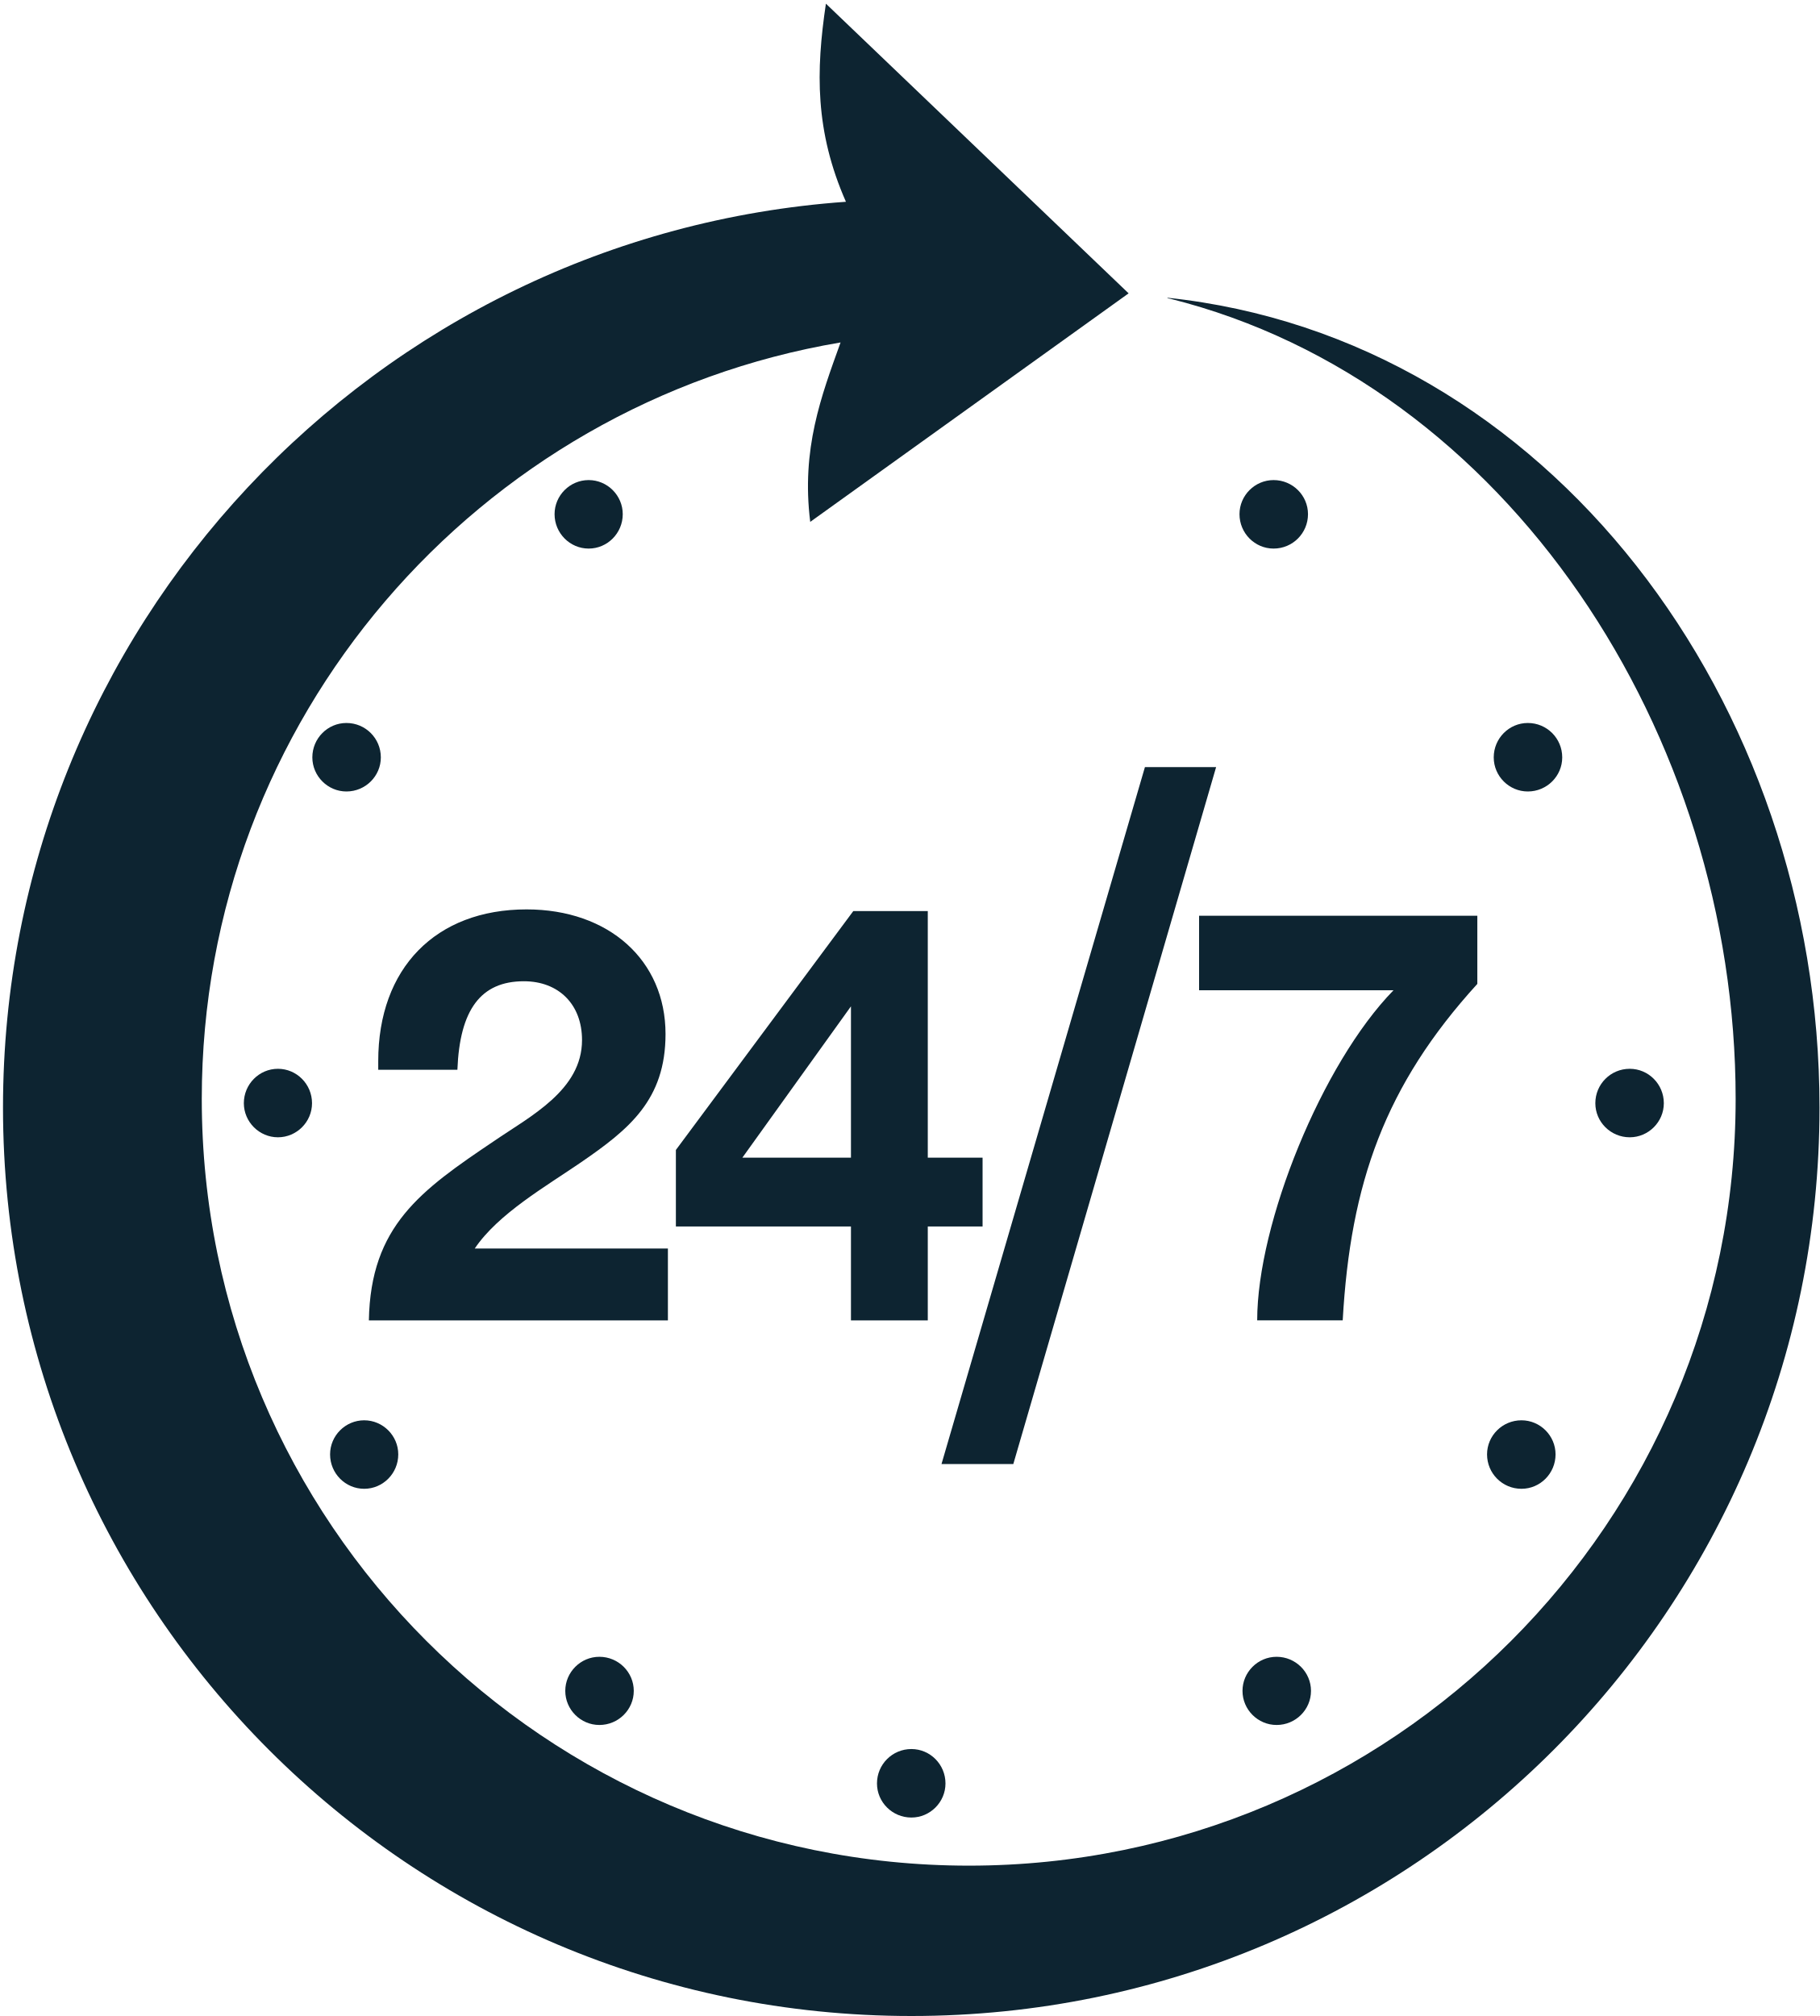
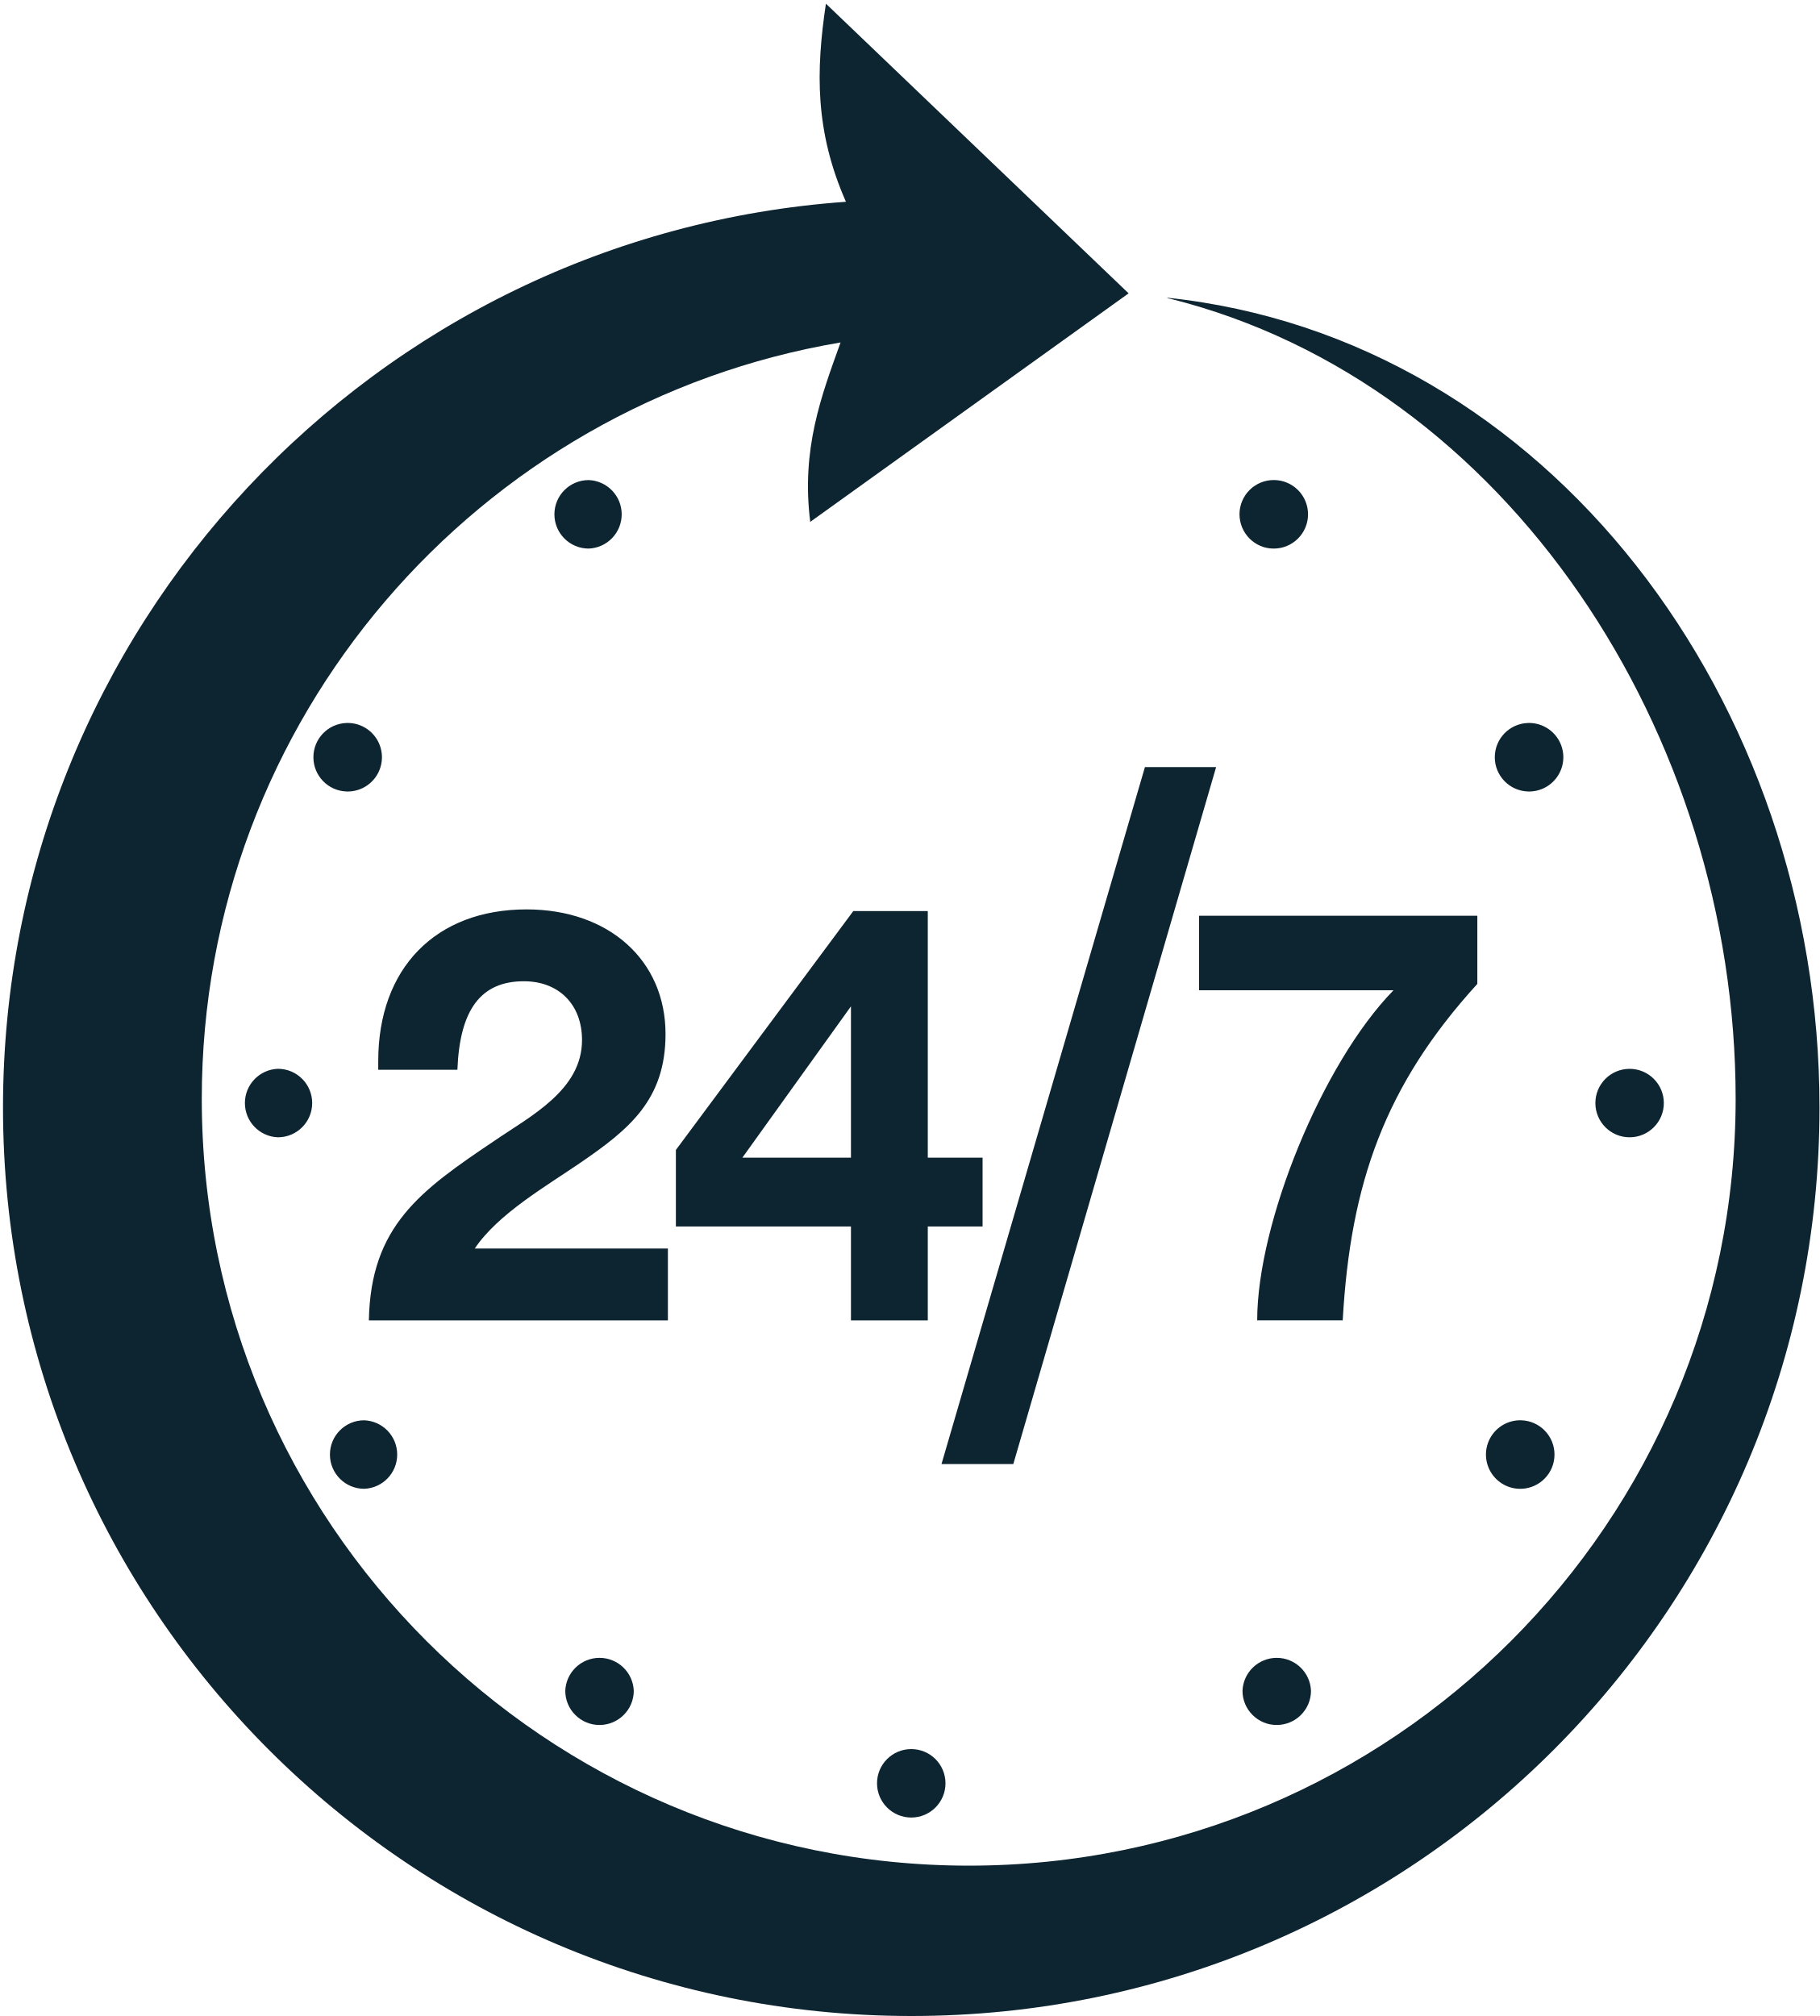
- <svg xmlns="http://www.w3.org/2000/svg" version="1.1" id="Слой_1" x="0px" y="0px" viewBox="0 0 40.615 45" style="enable-background:new 0 0 40.615 45;" xml:space="preserve">
-   <g>
-     <path style="fill-rule:evenodd;clip-rule:evenodd;fill:#0D2431;" d="M18.763,7.644C10.672,9.009,4.504,16.049,4.504,24.528   c0,9.449,7.667,17.116,17.123,17.116c9.449,0,17.116-7.667,17.116-17.116c0-8.144-5.094-15.975-12.626-17.861   c-0.022,0-0.045-0.007-0.067-0.022c8.517,0.895,14.565,9.031,14.565,18.078C40.615,35.924,31.539,45,20.344,45   C9.143,45,0.067,35.924,0.067,24.722c0-10.709,8.301-19.472,18.816-20.218c-0.694-1.574-0.671-2.923-0.447-4.422l6.757,6.466   l-7.107,5.101C17.883,10.023,18.331,8.845,18.763,7.644L18.763,7.644z" />
-     <path style="fill-rule:evenodd;clip-rule:evenodd;fill:#0D2431;" d="M20.344,40.57c0.418,0,0.761-0.343,0.761-0.761   c0-0.425-0.343-0.768-0.761-0.768c-0.425,0-0.768,0.343-0.768,0.768C19.576,40.227,19.919,40.57,20.344,40.57L20.344,40.57z" />
-     <path style="fill-rule:evenodd;clip-rule:evenodd;fill:#0D2431;" d="M14.908,27.869h-4.311c0.522-0.776,1.589-1.387,2.372-1.924   c1.074-0.738,1.887-1.395,1.887-2.864c0-1.648-1.268-2.782-3.102-2.782c-2.029,0-3.311,1.313-3.311,3.386v0.194h1.767   c0.052-1.342,0.522-1.976,1.484-1.976c0.776,0,1.298,0.515,1.298,1.313c0,1.119-1.156,1.7-1.961,2.252   c-1.641,1.104-2.759,1.894-2.797,4.005h6.675V27.869z M21.933,25.841H20.71v-5.504h-1.663l-3.96,5.332v1.708h3.908v2.096h1.715   v-2.096h1.223V25.841z M18.995,25.841h-2.424l2.424-3.378V25.841z M25.557,17.123L21.016,32.68h1.603l4.527-15.557H25.557z    M32.978,20.441h-6.212v1.663h4.34c-1.596,1.633-3.043,5.206-3.043,7.368h1.909c0.172-3.058,0.94-5.243,3.005-7.51V20.441z" />
-     <path style="fill-rule:evenodd;clip-rule:evenodd;fill:#0D2431;" d="M28.496,38.504c0.425,0,0.768-0.343,0.768-0.761   s-0.343-0.761-0.768-0.761c-0.418,0-0.761,0.343-0.761,0.761S28.078,38.504,28.496,38.504L28.496,38.504z" />
-     <path style="fill-rule:evenodd;clip-rule:evenodd;fill:#0D2431;" d="M33.962,33.232c0.418,0,0.761-0.343,0.761-0.768   c0-0.418-0.343-0.761-0.761-0.761c-0.425,0-0.768,0.343-0.768,0.761C33.194,32.889,33.537,33.232,33.962,33.232L33.962,33.232z" />
-     <path style="fill-rule:evenodd;clip-rule:evenodd;fill:#0D2431;" d="M36.379,25.386c0.418,0,0.761-0.343,0.761-0.761   c0-0.425-0.343-0.768-0.761-0.768c-0.425,0-0.768,0.343-0.768,0.768C35.611,25.043,35.954,25.386,36.379,25.386L36.379,25.386z" />
-     <path style="fill-rule:evenodd;clip-rule:evenodd;fill:#0D2431;" d="M34.104,17.667c0.425,0,0.768-0.343,0.768-0.761   c0-0.425-0.343-0.768-0.768-0.768c-0.418,0-0.761,0.343-0.761,0.768C33.343,17.324,33.686,17.667,34.104,17.667L34.104,17.667z" />
-     <path style="fill-rule:evenodd;clip-rule:evenodd;fill:#0D2431;" d="M28.429,12.245c0.425,0,0.768-0.343,0.768-0.768   c0-0.418-0.343-0.761-0.768-0.761c-0.418,0-0.761,0.343-0.761,0.761C27.668,11.902,28.011,12.245,28.429,12.245L28.429,12.245z" />
-     <path style="fill-rule:evenodd;clip-rule:evenodd;fill:#0D2431;" d="M13.14,12.245c0.418,0,0.761-0.343,0.761-0.768   c0-0.418-0.343-0.761-0.761-0.761c-0.418,0-0.761,0.343-0.761,0.761C12.379,11.902,12.723,12.245,13.14,12.245L13.14,12.245z" />
-     <path style="fill-rule:evenodd;clip-rule:evenodd;fill:#0D2431;" d="M7.733,17.667c0.425,0,0.768-0.343,0.768-0.761   c0-0.425-0.343-0.768-0.768-0.768c-0.418,0-0.761,0.343-0.761,0.768C6.973,17.324,7.316,17.667,7.733,17.667L7.733,17.667z" />
-     <path style="fill-rule:evenodd;clip-rule:evenodd;fill:#0D2431;" d="M6.204,25.386c0.418,0,0.761-0.343,0.761-0.761   c0-0.425-0.343-0.768-0.761-0.768c-0.418,0-0.761,0.343-0.761,0.768C5.444,25.043,5.787,25.386,6.204,25.386L6.204,25.386z" />
-     <path style="fill-rule:evenodd;clip-rule:evenodd;fill:#0D2431;" d="M8.129,33.232c0.418,0,0.761-0.343,0.761-0.768   c0-0.418-0.343-0.761-0.761-0.761c-0.418,0-0.761,0.343-0.761,0.761C7.368,32.889,7.711,33.232,8.129,33.232L8.129,33.232z" />
-     <path style="fill-rule:evenodd;clip-rule:evenodd;fill:#0D2431;" d="M13.379,38.504c0.425,0,0.768-0.343,0.768-0.761   s-0.343-0.761-0.768-0.761c-0.418,0-0.761,0.343-0.761,0.761S12.961,38.504,13.379,38.504L13.379,38.504z" />
+ <svg xmlns="http://www.w3.org/2000/svg" viewBox="0 0 40.615 45">
+   <g fill-rule="evenodd" clip-rule="evenodd" fill="#0d2431">
+     <path d="M18.763 7.644C10.672 9.009 4.504 16.049 4.504 24.528c0 9.449 7.667 17.116 17.123 17.116 9.449 0 17.116-7.667 17.116-17.116 0-8.144-5.094-15.975-12.626-17.861a.119.119 0 0 1-.067-.022c8.517.895 14.565 9.031 14.565 18.078C40.615 35.924 31.539 45 20.344 45 9.143 45 .067 35.924.067 24.722c0-10.709 8.301-19.472 18.816-20.218-.694-1.574-.671-2.923-.447-4.422l6.757 6.466-7.107 5.101c-.203-1.626.245-2.804.677-4.005z" />
+     <path d="M20.344 40.57a.764.764 0 1 0-.006-1.528.764.764 0 0 0 .006 1.528zm-5.436-12.701h-4.311c.522-.776 1.589-1.387 2.372-1.924 1.074-.738 1.887-1.395 1.887-2.864 0-1.648-1.268-2.782-3.102-2.782-2.029 0-3.311 1.313-3.311 3.386v.194h1.767c.052-1.342.522-1.976 1.484-1.976.776 0 1.298.515 1.298 1.313 0 1.119-1.156 1.7-1.961 2.252-1.641 1.104-2.759 1.894-2.797 4.005h6.675v-1.604zm7.025-2.028H20.71v-5.504h-1.663l-3.96 5.332v1.708h3.908v2.096h1.715v-2.096h1.223v-1.536zm-2.938 0h-2.424l2.424-3.378v3.378zm6.562-8.718L21.016 32.68h1.603l4.527-15.557h-1.589zm7.421 3.318h-6.212v1.663h4.34c-1.596 1.633-3.043 5.206-3.043 7.368h1.909c.172-3.058.94-5.243 3.005-7.51v-1.521zm-4.482 18.063a.765.765 0 0 0 .768-.761.765.765 0 0 0-1.529 0c0 .418.343.761.761.761zm5.466-5.272a.765.765 0 0 0 0-1.529.765.765 0 1 0 0 1.529zm2.417-7.846a.764.764 0 1 0-.006-1.528.764.764 0 0 0 .006 1.528zm-2.275-7.719a.765.765 0 1 0 0-1.529.765.765 0 0 0 0 1.529zm-5.675-5.422a.765.765 0 1 0-.761-.768c0 .425.343.768.761.768zm-15.289 0a.765.765 0 0 0 0-1.529.764.764 0 0 0 0 1.529zm-5.407 5.422a.765.765 0 1 0 0-1.529.765.765 0 0 0 0 1.529zm-1.529 7.719a.764.764 0 0 0 0-1.529.765.765 0 0 0 0 1.529zm1.925 7.846a.765.765 0 0 0 0-1.529.764.764 0 0 0 0 1.529zm5.25 5.272a.765.765 0 0 0 .768-.761.765.765 0 0 0-1.529 0c0 .418.343.761.761.761z" />
  </g>
</svg>
